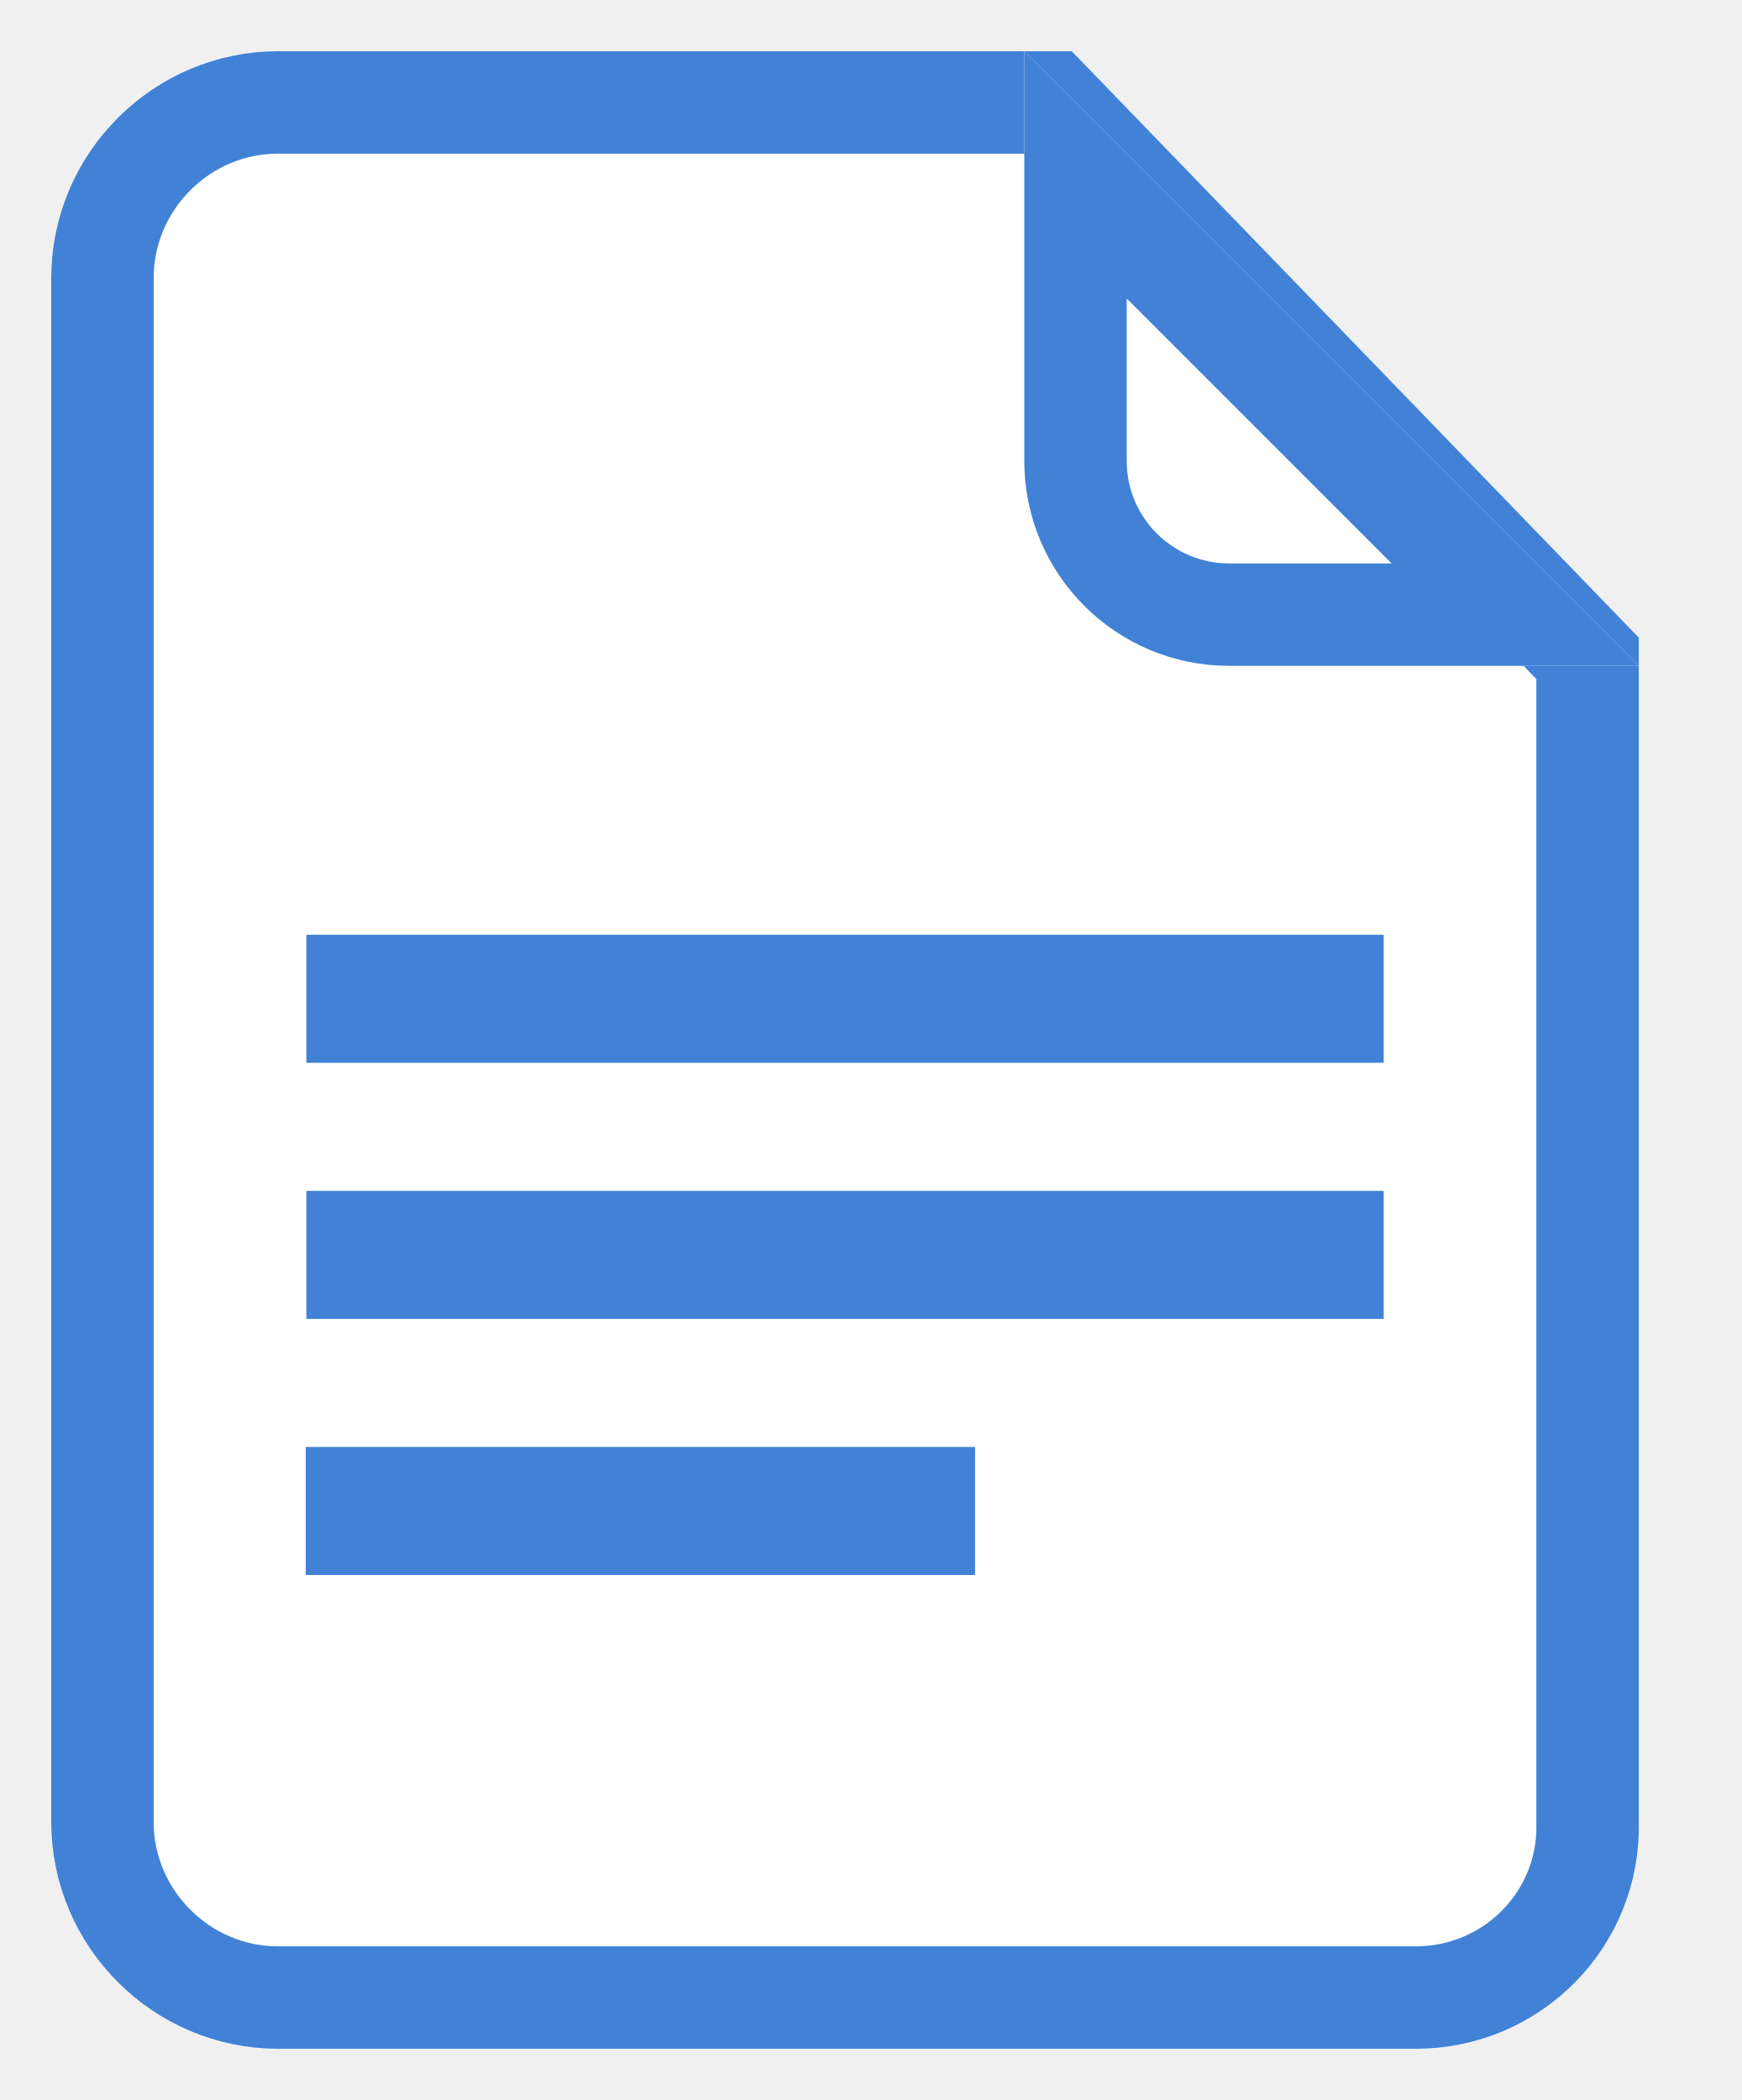
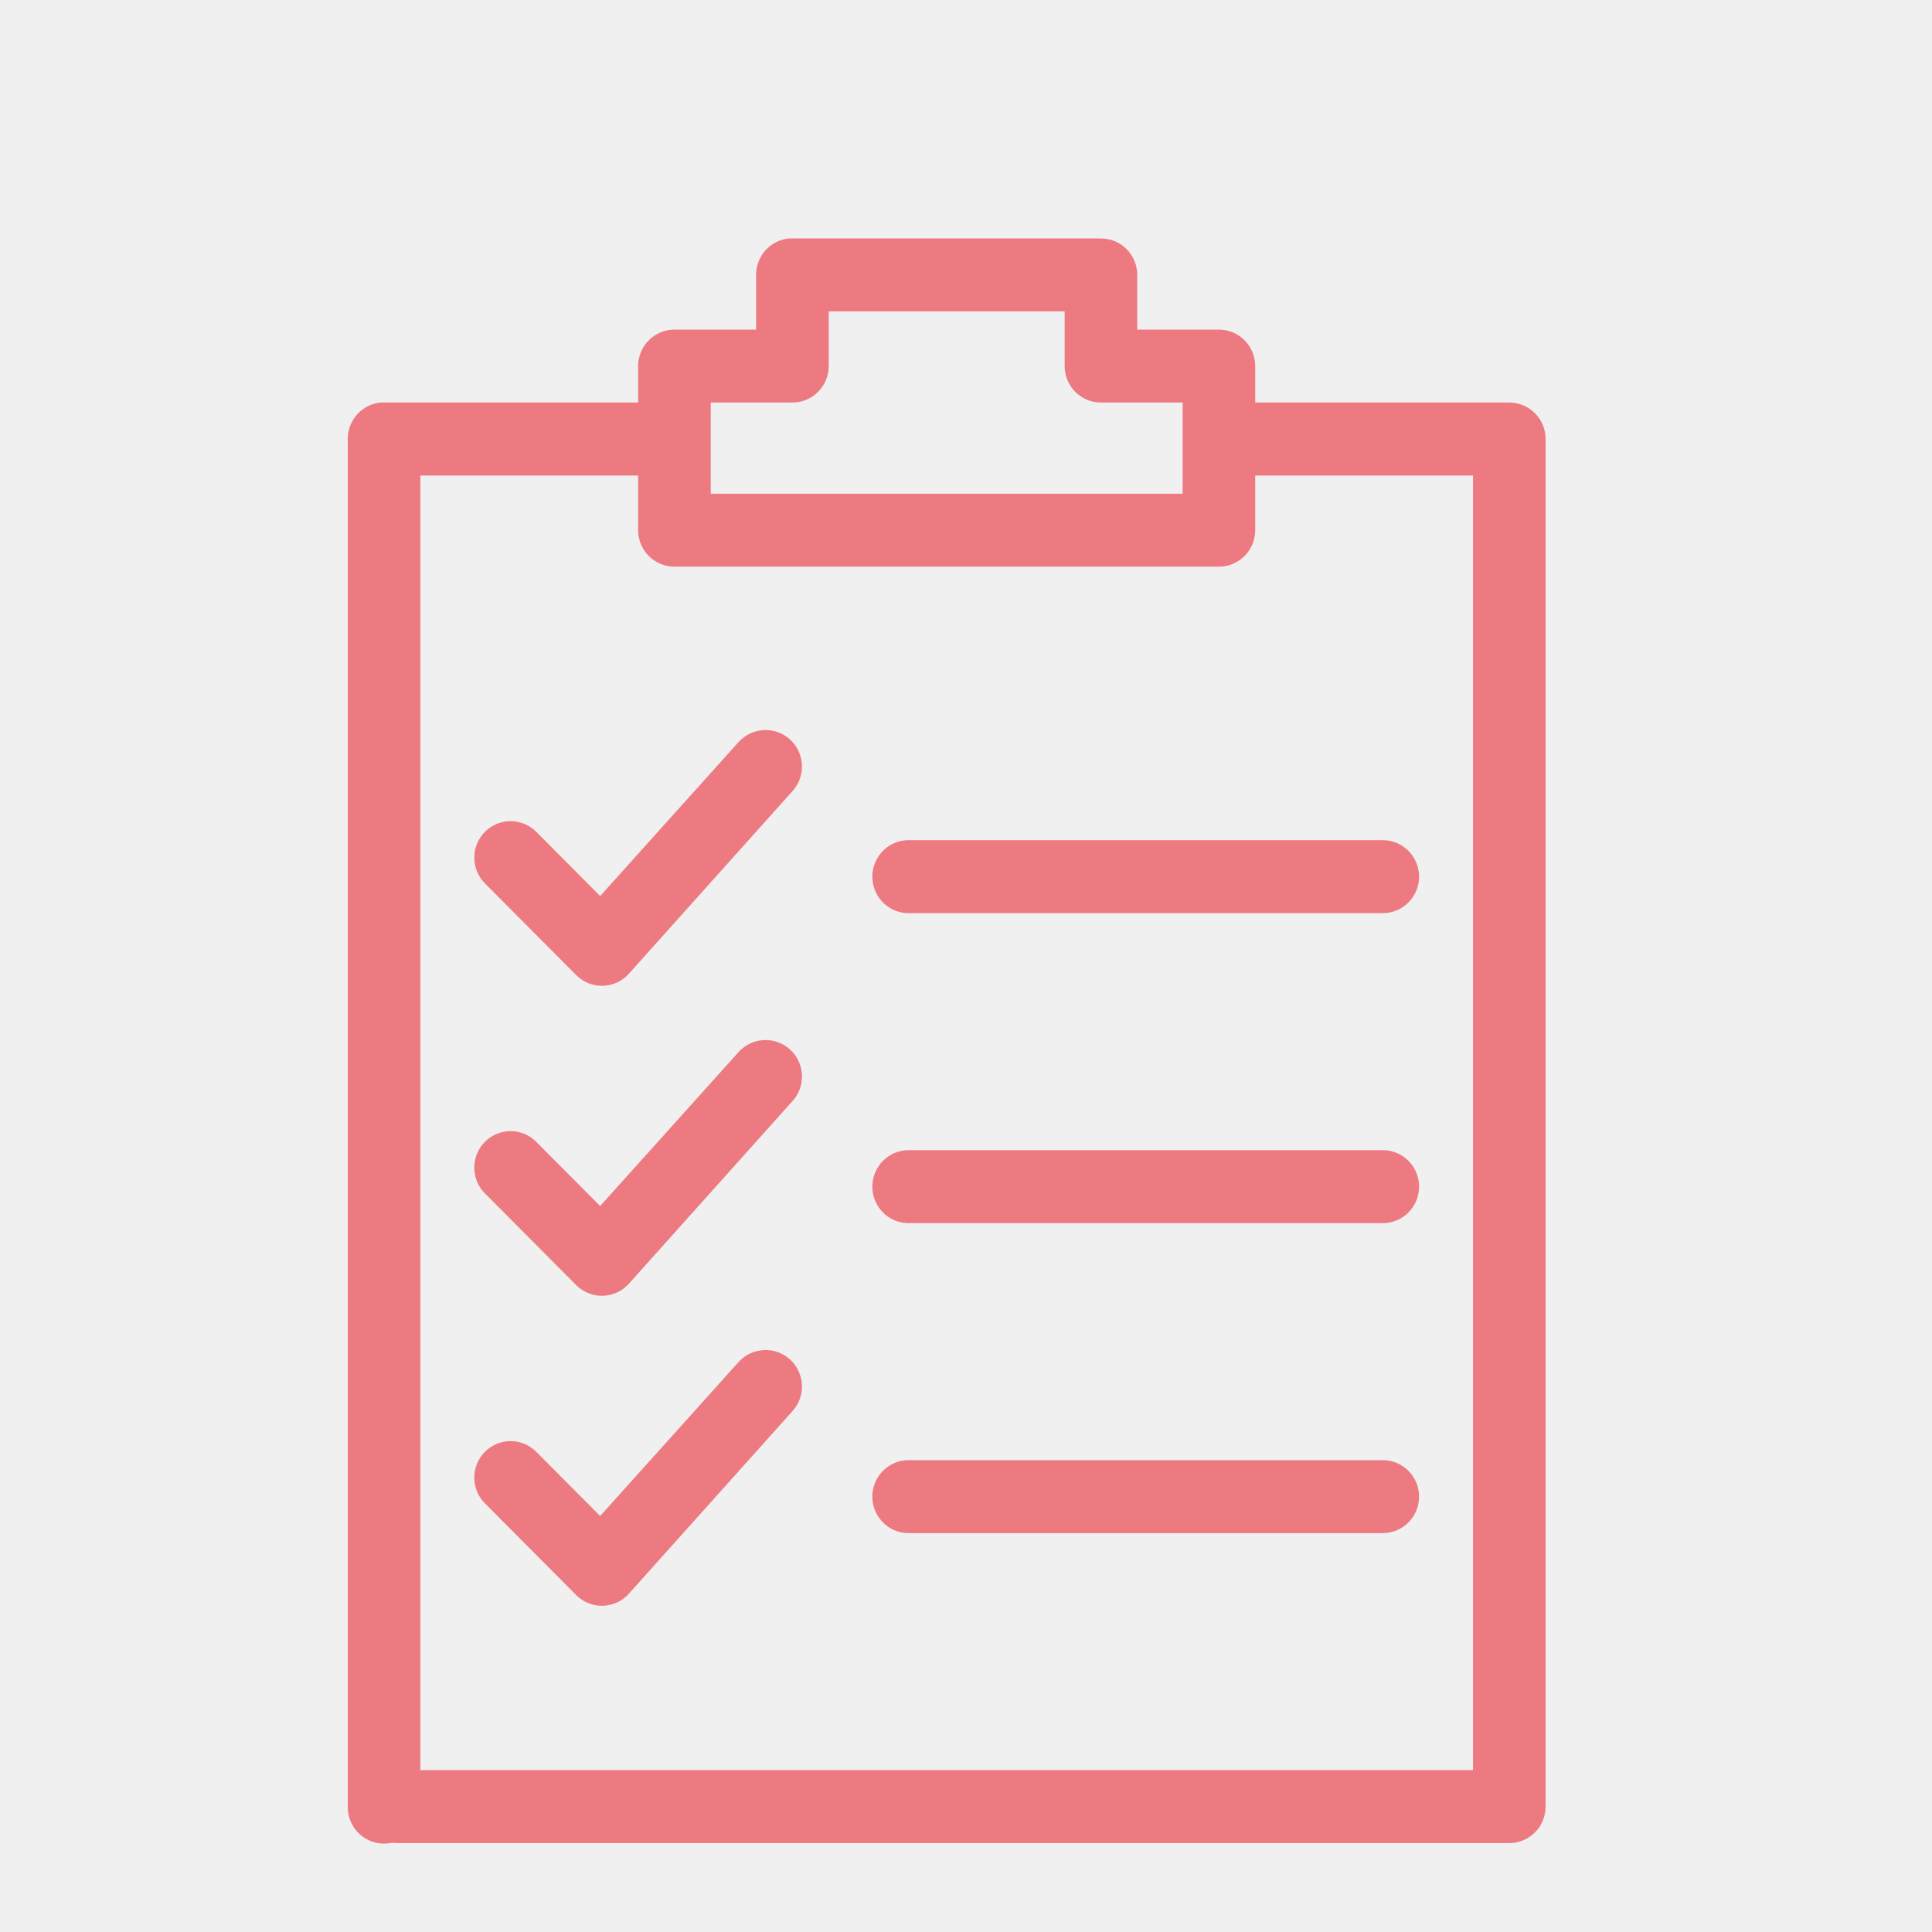
- <svg xmlns="http://www.w3.org/2000/svg" xmlns:xlink="http://www.w3.org/1999/xlink" width="34px" height="41px" viewBox="0 0 34 41" version="1.1">
-   <defs>
-     <path d="M27.644,40 L5.428,40 C2.993,40 1,38.006 1,35.568 L1,5.432 C1,2.994 2.993,1 5.428,1 L20.927,1 L31.998,12.449 L31.998,35.568 C32.072,38.006 30.079,40 27.644,40 Z" id="path-1" />
-     <path d="M20,1 L32,13 L24,13 L24,13 C21.791,13 20,11.209 20,9 L20,1 Z" id="path-2" />
-   </defs>
+ <svg xmlns="http://www.w3.org/2000/svg" width="50px" height="50px" viewBox="0 0 50 50" version="1.1">
+   <defs />
  <g id="Visual-Design" stroke="none" stroke-width="1" fill="none" fill-rule="evenodd">
-     <g id="Artboard-7">
-       <g id="Shape">
-         <use fill="#FFFFFF" fill-rule="evenodd" xlink:href="#path-1" />
-         <path stroke="#4182D7" stroke-width="2" d="M30.998,12.853 L20.503,2 L5.428,2 C3.545,2 2,3.546 2,5.432 L2,35.568 C2,37.454 3.545,39 5.428,39 L27.644,39 C29.53,39 31.055,37.457 30.998,35.568 L30.998,12.853 Z" />
-       </g>
-       <path d="M7.232,19.5 L25.768,19.5" id="Line-2" stroke="#4182D7" stroke-width="2.5" stroke-linecap="square" />
-       <path d="M7.232,24.5 L25.768,24.5" id="Line-2-Copy" stroke="#4182D7" stroke-width="2.5" stroke-linecap="square" />
-       <path d="M7.22,29.5 L17.789,29.5" id="Line-2-Copy-2" stroke="#4182D7" stroke-width="2.5" stroke-linecap="square" />
-       <g id="Rectangle-5">
-         <use fill="#FFFFFF" fill-rule="evenodd" xlink:href="#path-2" />
-         <path stroke="#4182D7" stroke-width="2" d="M21,3.414 L21,9 C21,10.657 22.343,12 24,12 L29.586,12 L21,3.414 Z" />
+     <g id="Artboard-5" fill-rule="nonzero" fill="#EE7A81">
+       <g id="noun_875439_cc" transform="translate(9, 6)">
+         <g id="Group">
+           <path d="M11.42,0.171 C10.935,0.217 10.566,0.626 10.568,1.115 L10.568,2.53 L8.455,2.53 C7.936,2.531 7.515,2.953 7.515,3.474 L7.515,4.418 L0.939,4.418 C0.91,4.417 0.881,4.417 0.851,4.418 C0.367,4.464 -0.002,4.873 -4.55757936e-16,5.362 L1.21293763e-15,40.755 C-0.005,41.096 0.173,41.412 0.466,41.584 C0.758,41.755 1.12,41.755 1.413,41.584 C1.706,41.412 1.884,41.096 1.879,40.755 L1.879,6.306 L7.515,6.306 L7.515,7.721 C7.515,8.243 7.936,8.665 8.455,8.665 L22.545,8.665 C23.064,8.665 23.485,8.243 23.485,7.721 L23.485,3.474 C23.485,2.953 23.064,2.531 22.545,2.53 L20.432,2.53 L20.432,1.115 C20.432,0.594 20.011,0.171 19.492,0.171 L11.508,0.171 C11.478,0.17 11.449,0.17 11.42,0.171 Z M12.447,2.059 L18.553,2.059 L18.553,3.474 C18.553,3.996 18.974,4.418 19.492,4.418 L21.606,4.418 L21.606,6.778 L9.394,6.778 L9.394,4.418 L11.508,4.418 C12.026,4.418 12.447,3.996 12.447,3.474 L12.447,2.059 Z M22.605,4.928 C22.451,5.228 22.468,5.588 22.649,5.872 C22.831,6.156 23.149,6.322 23.485,6.306 L29.121,6.306 L29.121,39.811 L1.292,39.811 C0.953,39.807 0.638,39.985 0.467,40.279 C0.296,40.573 0.296,40.937 0.467,41.231 C0.638,41.525 0.953,41.704 1.292,41.699 L30.061,41.699 C30.579,41.699 31,41.276 31,40.755 L31,5.362 C31,4.841 30.579,4.418 30.061,4.418 L23.485,4.418 C23.061,4.434 22.759,4.628 22.605,4.928 Z M10.73,12.898 C10.485,12.919 10.259,13.035 10.098,13.222 L6.532,17.189 L4.888,15.537 C4.651,15.293 4.3,15.195 3.972,15.284 C3.643,15.372 3.388,15.631 3.304,15.962 C3.22,16.293 3.32,16.644 3.567,16.879 L5.915,19.239 C6.099,19.422 6.349,19.521 6.607,19.512 C6.866,19.504 7.109,19.389 7.28,19.195 L11.508,14.476 C11.77,14.188 11.829,13.768 11.657,13.419 C11.485,13.069 11.116,12.862 10.73,12.898 Z M14.473,15.744 C14.137,15.76 13.835,15.954 13.681,16.254 C13.527,16.554 13.543,16.914 13.725,17.198 C13.906,17.482 14.225,17.647 14.561,17.632 L26.773,17.632 C27.112,17.636 27.427,17.458 27.597,17.164 C27.768,16.87 27.768,16.506 27.597,16.212 C27.427,15.918 27.112,15.739 26.773,15.744 L14.561,15.744 C14.531,15.743 14.502,15.743 14.473,15.744 L14.473,15.744 Z M10.73,20.92 C10.485,20.941 10.259,21.058 10.098,21.245 L6.532,25.212 L4.888,23.56 C4.651,23.315 4.3,23.218 3.972,23.306 C3.643,23.394 3.388,23.654 3.304,23.985 C3.22,24.316 3.32,24.667 3.567,24.902 L5.915,27.262 C6.099,27.444 6.349,27.543 6.607,27.535 C6.866,27.527 7.109,27.412 7.28,27.217 L11.508,22.498 C11.77,22.211 11.829,21.791 11.657,21.441 C11.485,21.092 11.116,20.885 10.73,20.92 Z M14.473,23.766 C14.137,23.782 13.835,23.977 13.681,24.277 C13.527,24.577 13.543,24.936 13.725,25.221 C13.906,25.505 14.225,25.67 14.561,25.654 L26.773,25.654 C27.112,25.659 27.427,25.48 27.597,25.186 C27.768,24.892 27.768,24.528 27.597,24.234 C27.427,23.94 27.112,23.762 26.773,23.766 L14.561,23.766 C14.531,23.765 14.502,23.765 14.473,23.766 Z M10.73,28.943 C10.485,28.964 10.259,29.08 10.098,29.267 L6.532,33.234 L4.888,31.582 C4.651,31.337 4.3,31.24 3.972,31.328 C3.643,31.417 3.388,31.676 3.304,32.007 C3.22,32.338 3.32,32.689 3.567,32.924 L5.915,35.284 C6.099,35.467 6.349,35.566 6.607,35.557 C6.866,35.549 7.109,35.434 7.28,35.24 L11.508,30.521 C11.77,30.233 11.829,29.813 11.657,29.464 C11.485,29.114 11.116,28.907 10.73,28.943 L10.73,28.943 Z M14.473,31.789 C14.137,31.805 13.835,31.999 13.681,32.299 C13.527,32.599 13.543,32.959 13.725,33.243 C13.906,33.527 14.225,33.692 14.561,33.677 L26.773,33.677 C27.112,33.681 27.427,33.503 27.597,33.209 C27.768,32.915 27.768,32.551 27.597,32.257 C27.427,31.963 27.112,31.784 26.773,31.789 L14.561,31.789 C14.531,31.788 14.502,31.788 14.473,31.789 Z" id="Shape" />
+         </g>
      </g>
    </g>
  </g>
</svg>
